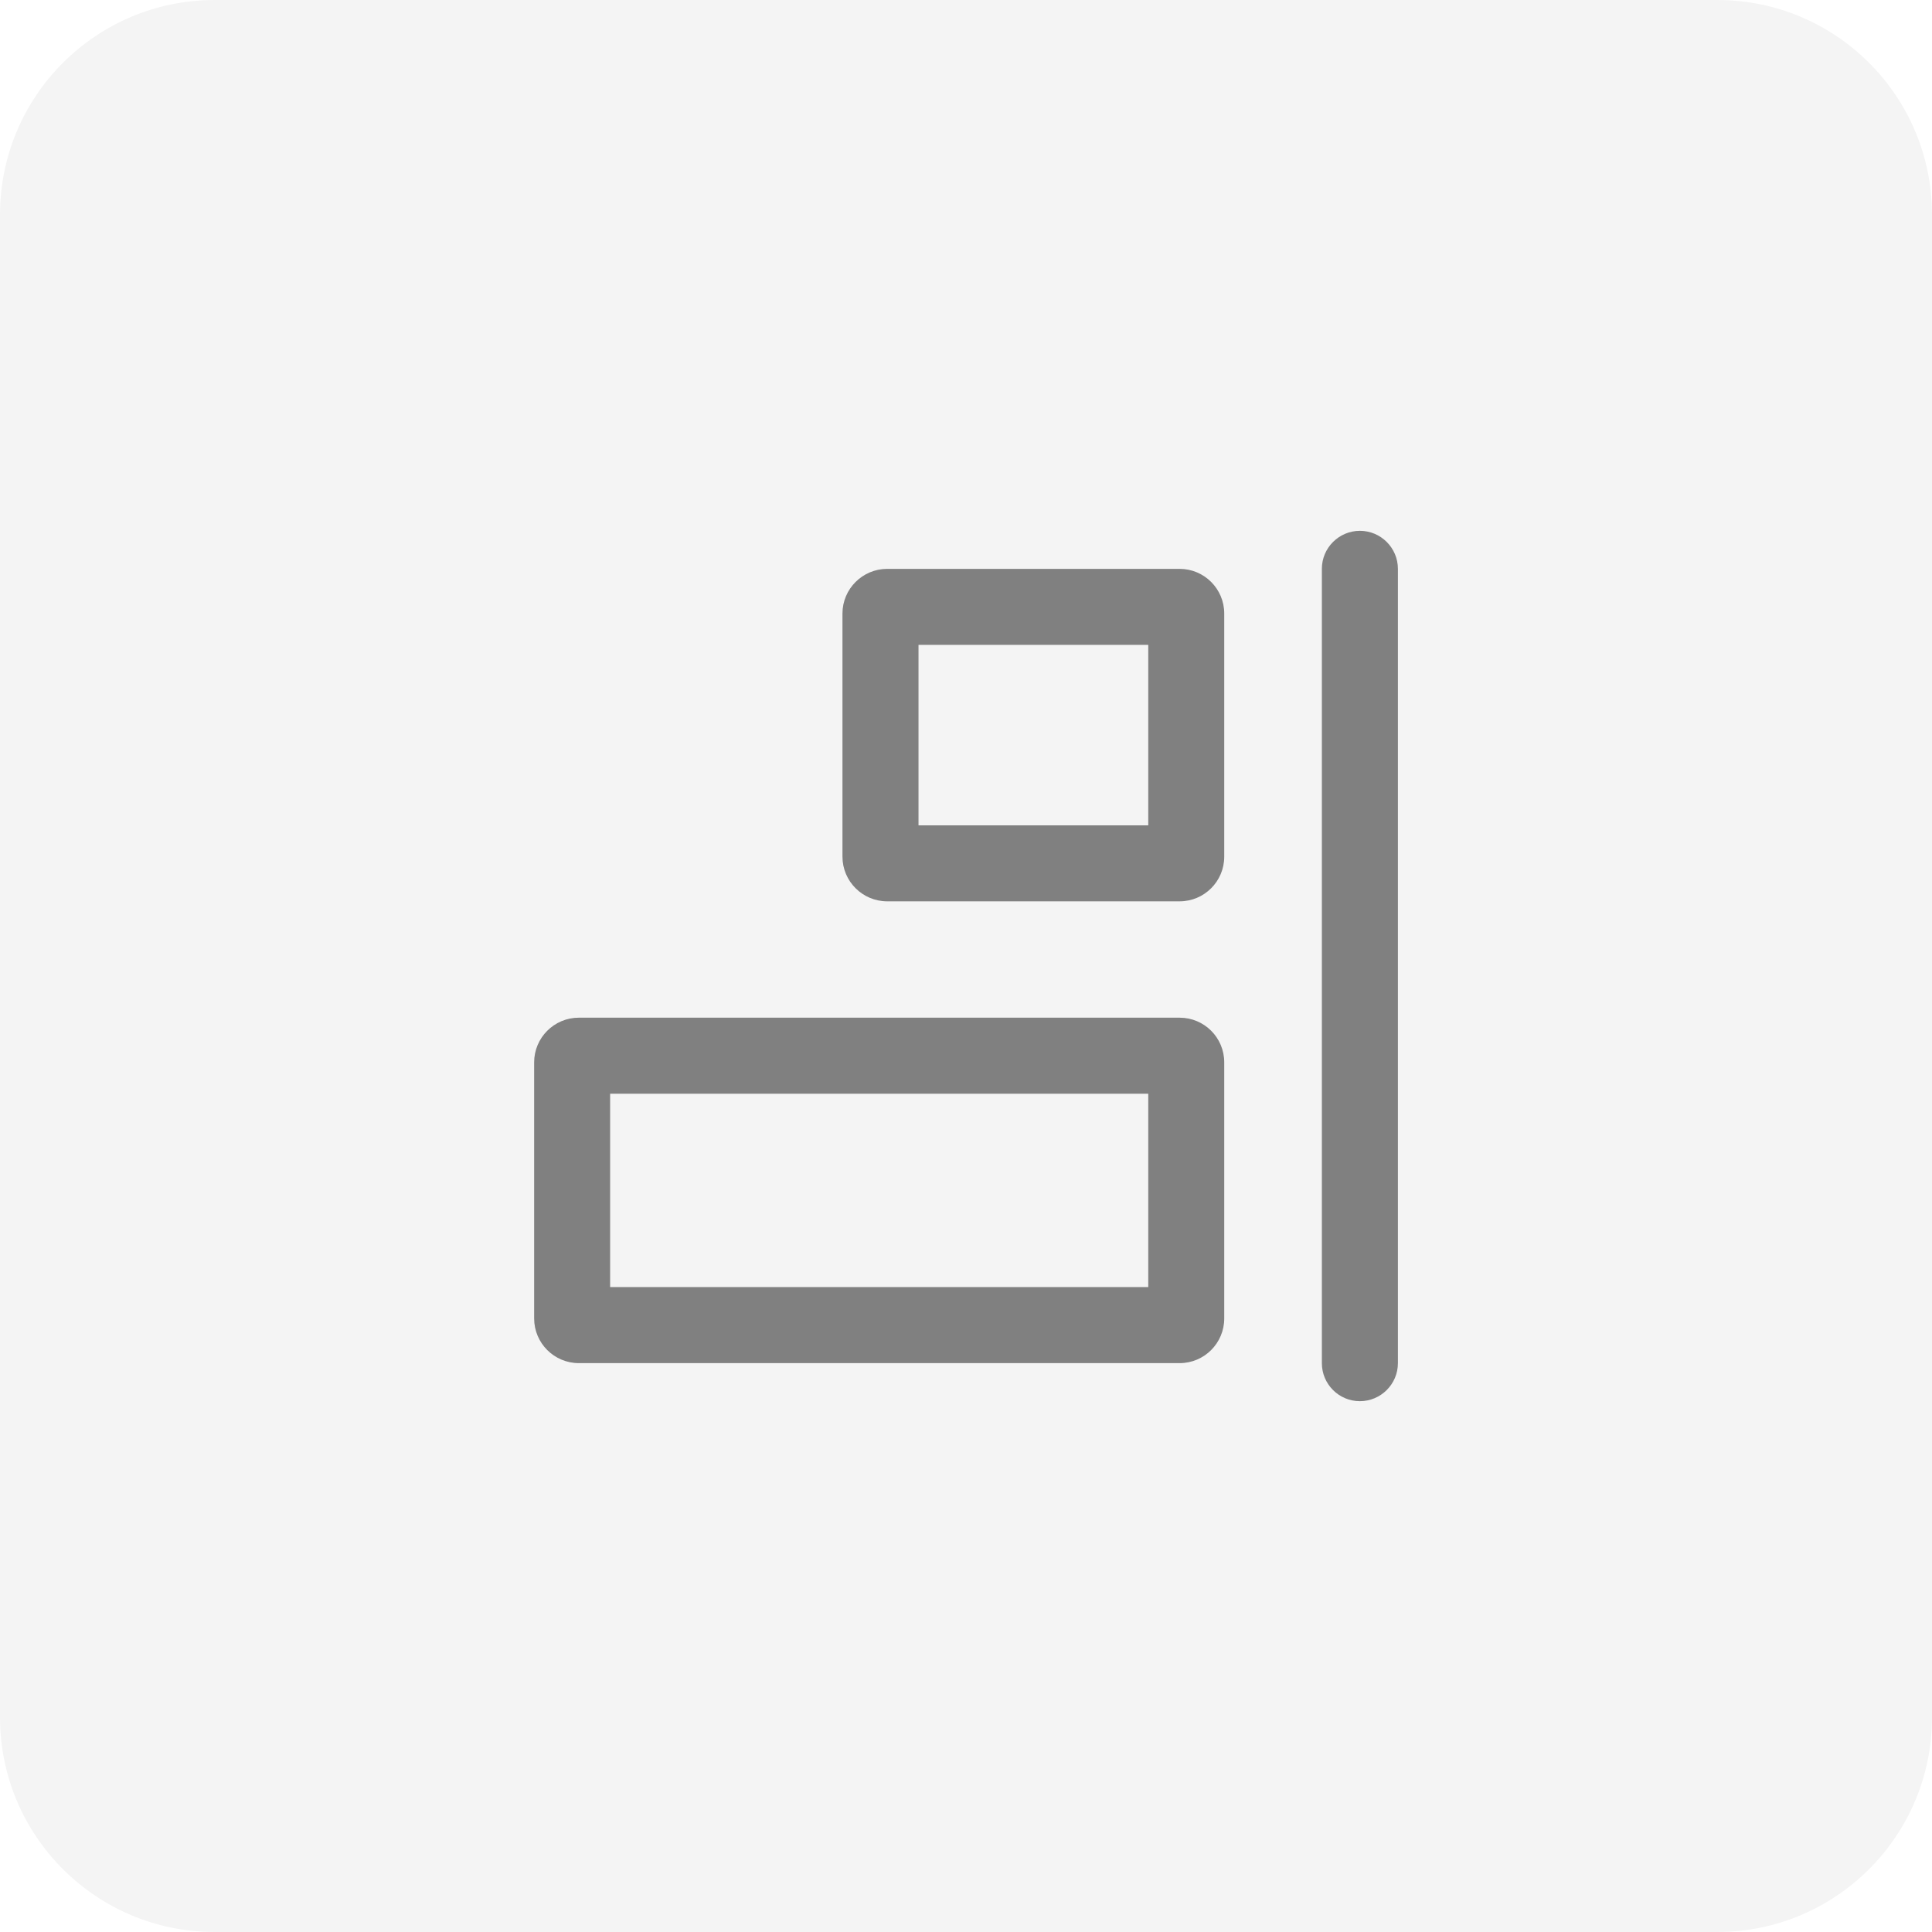
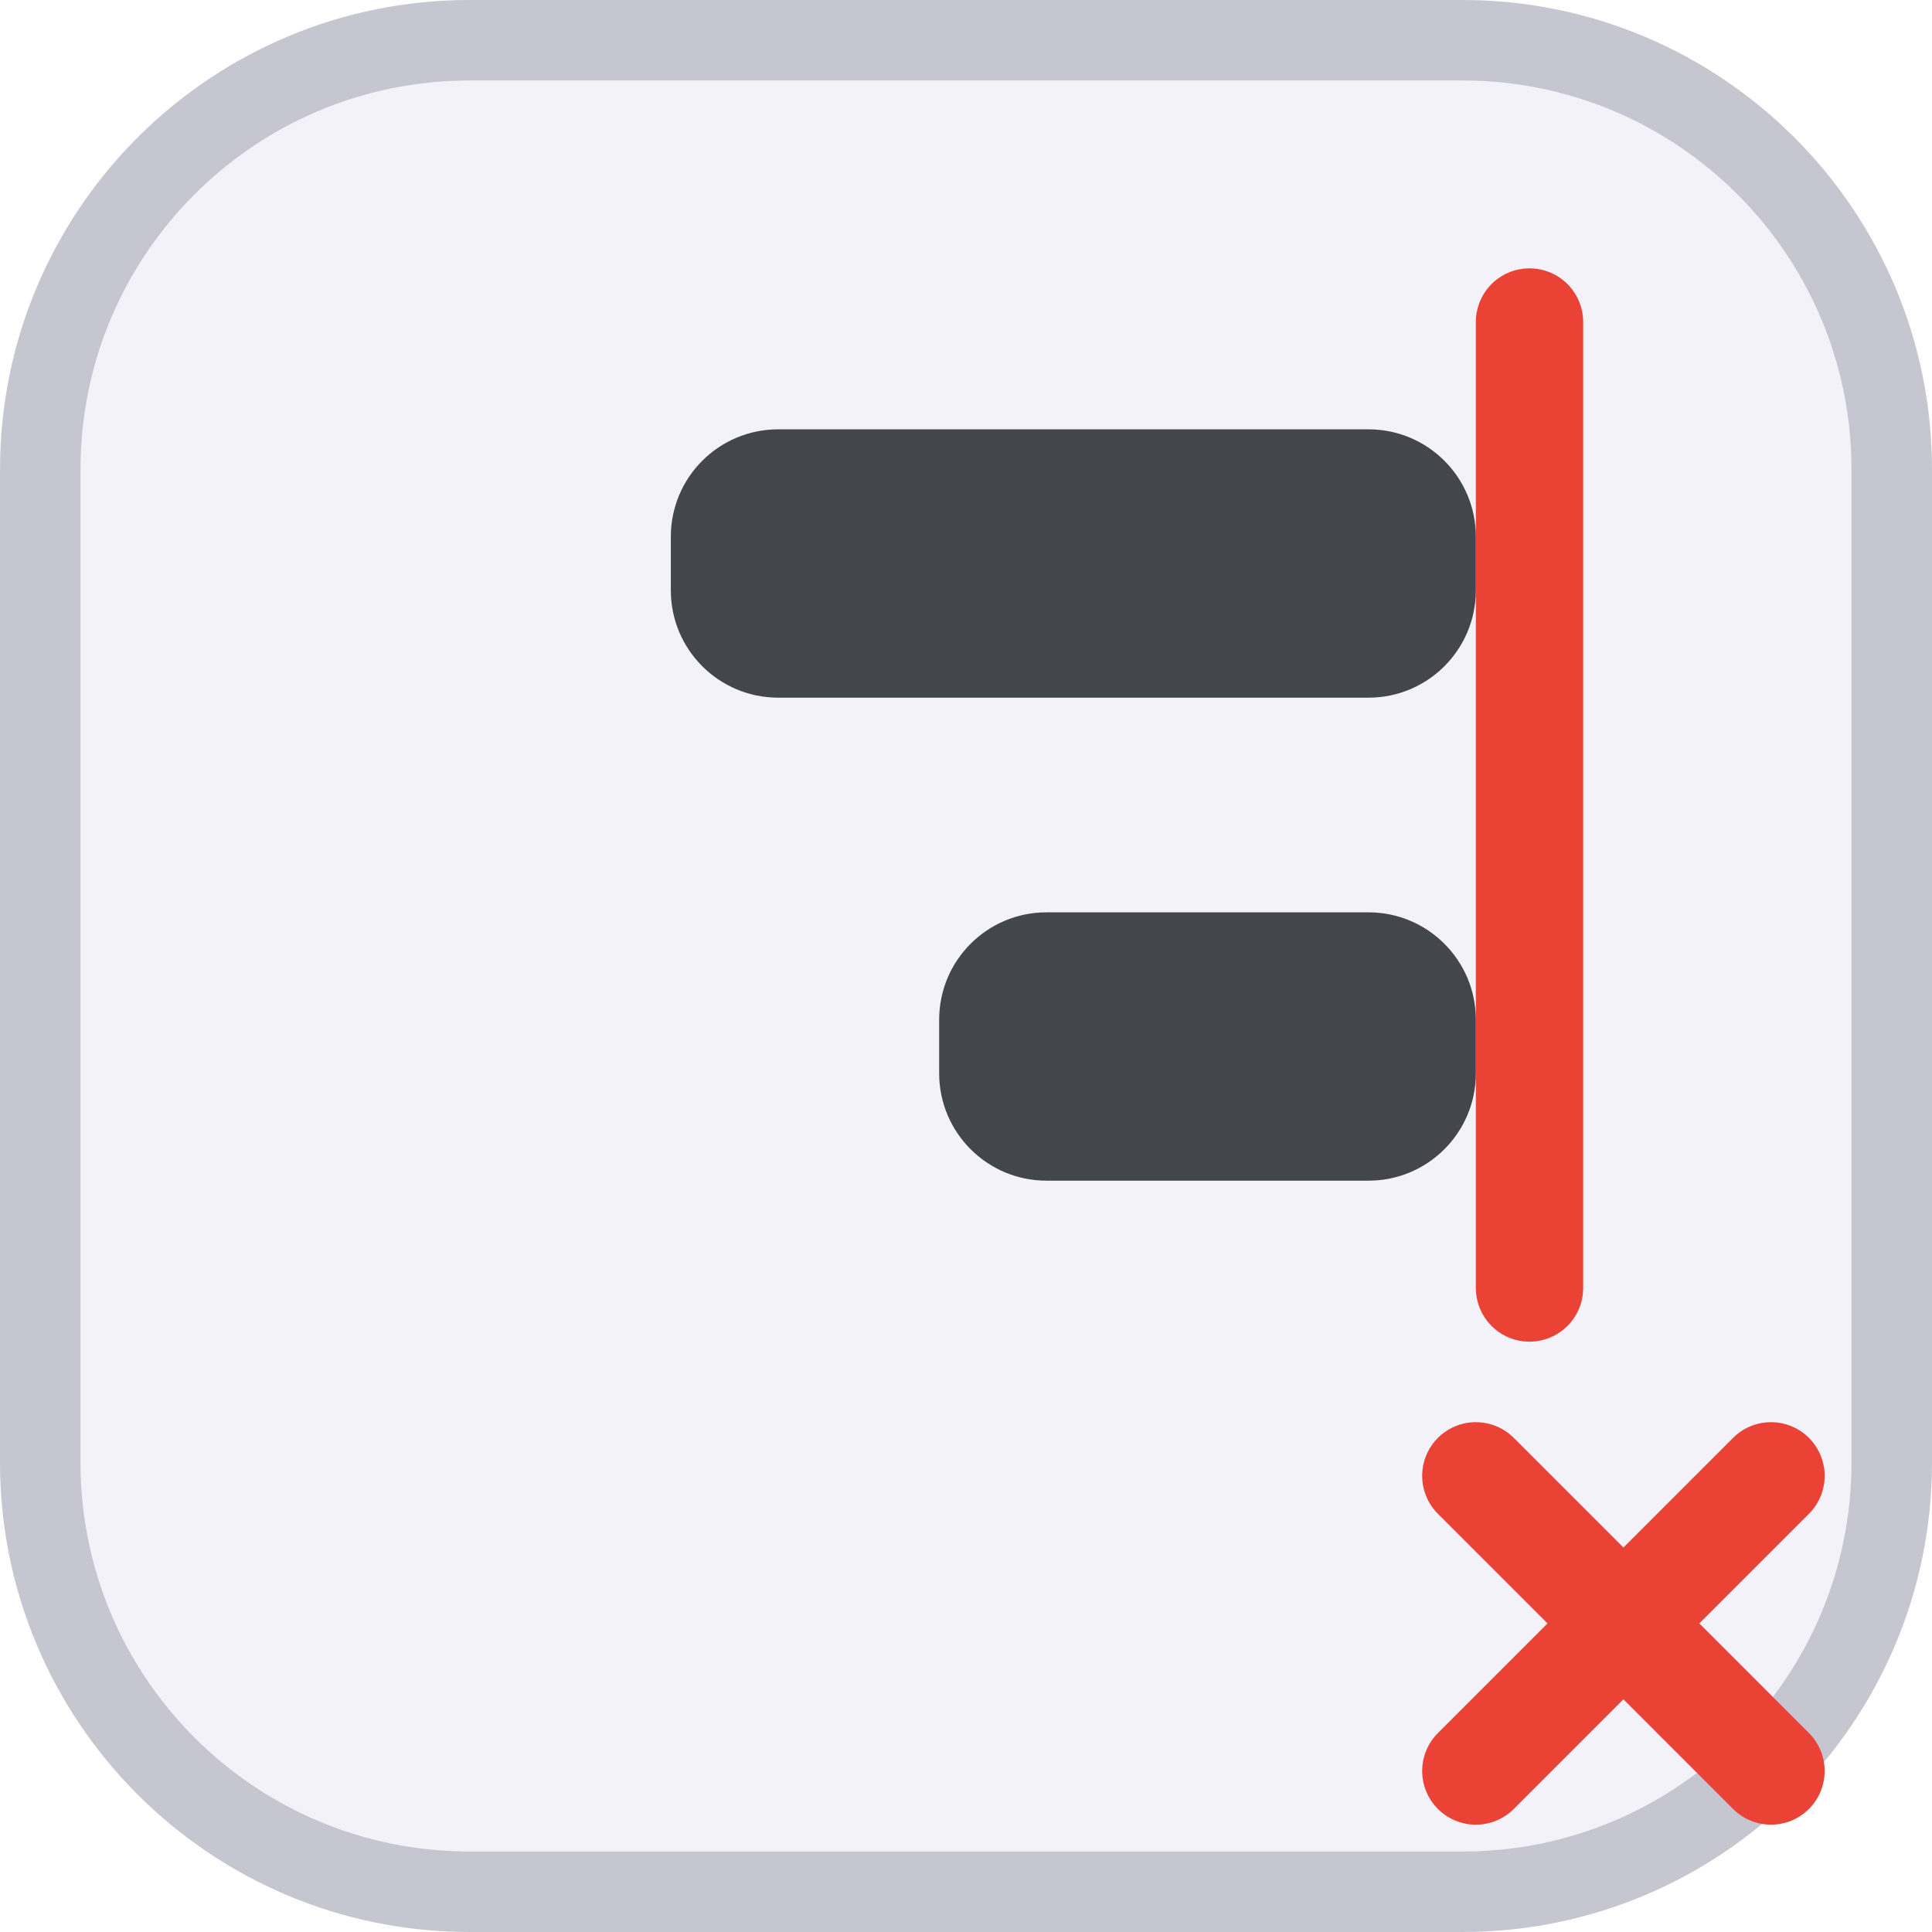
- <svg xmlns="http://www.w3.org/2000/svg" width="36" height="36" viewBox="0 0 36 36" fill="none">
-   <rect width="36" height="36" rx="4" fill="#F4F4F4" />
-   <path d="M25.339 9.891C24.948 9.892 24.631 10.209 24.631 10.6V25.4C24.631 25.791 24.948 26.109 25.339 26.109C25.73 26.109 26.048 25.791 26.048 25.4V10.6C26.048 10.209 25.73 9.891 25.339 9.891ZM10.786 18.963C10.326 18.963 9.953 19.336 9.953 19.796V24.567C9.953 25.027 10.326 25.4 10.786 25.4H21.98C22.44 25.4 22.812 25.027 22.812 24.567V19.796C22.812 19.335 22.44 18.963 21.98 18.963H10.786ZM21.396 23.983H11.369V20.38H21.396V23.983ZM16.532 10.6C16.072 10.6 15.698 10.973 15.698 11.433V15.962C15.698 16.422 16.072 16.795 16.532 16.795H21.98C22.44 16.795 22.812 16.422 22.812 15.962V11.433C22.812 10.973 22.44 10.6 21.98 10.6H16.532ZM21.396 15.379H17.115V12.016H21.396V15.379Z" fill="#808080" />
+ <svg xmlns="http://www.w3.org/2000/svg" width="36" height="36" viewBox="0 0 36 36" fill="none" role="img">
+   <rect x="0.75" y="0.75" width="34.5" height="34.5" rx="8" fill="#F4F2F9" stroke="#C5C6D0" stroke-width="1.5" />
+   <path d="M28.5 6V24" stroke="#EA4335" stroke-width="2" stroke-linecap="round" />
+   <rect x="12.5" y="8" width="15" height="5" rx="2" fill="#44464E" />
+   <rect x="17.5" y="17" width="10" height="5" rx="2" fill="#44464E" />
+   <path d="M27.5 27.5L33 33M33 27.5L27.5 33" stroke="#EA4335" stroke-width="2" stroke-linecap="round" />
</svg>
